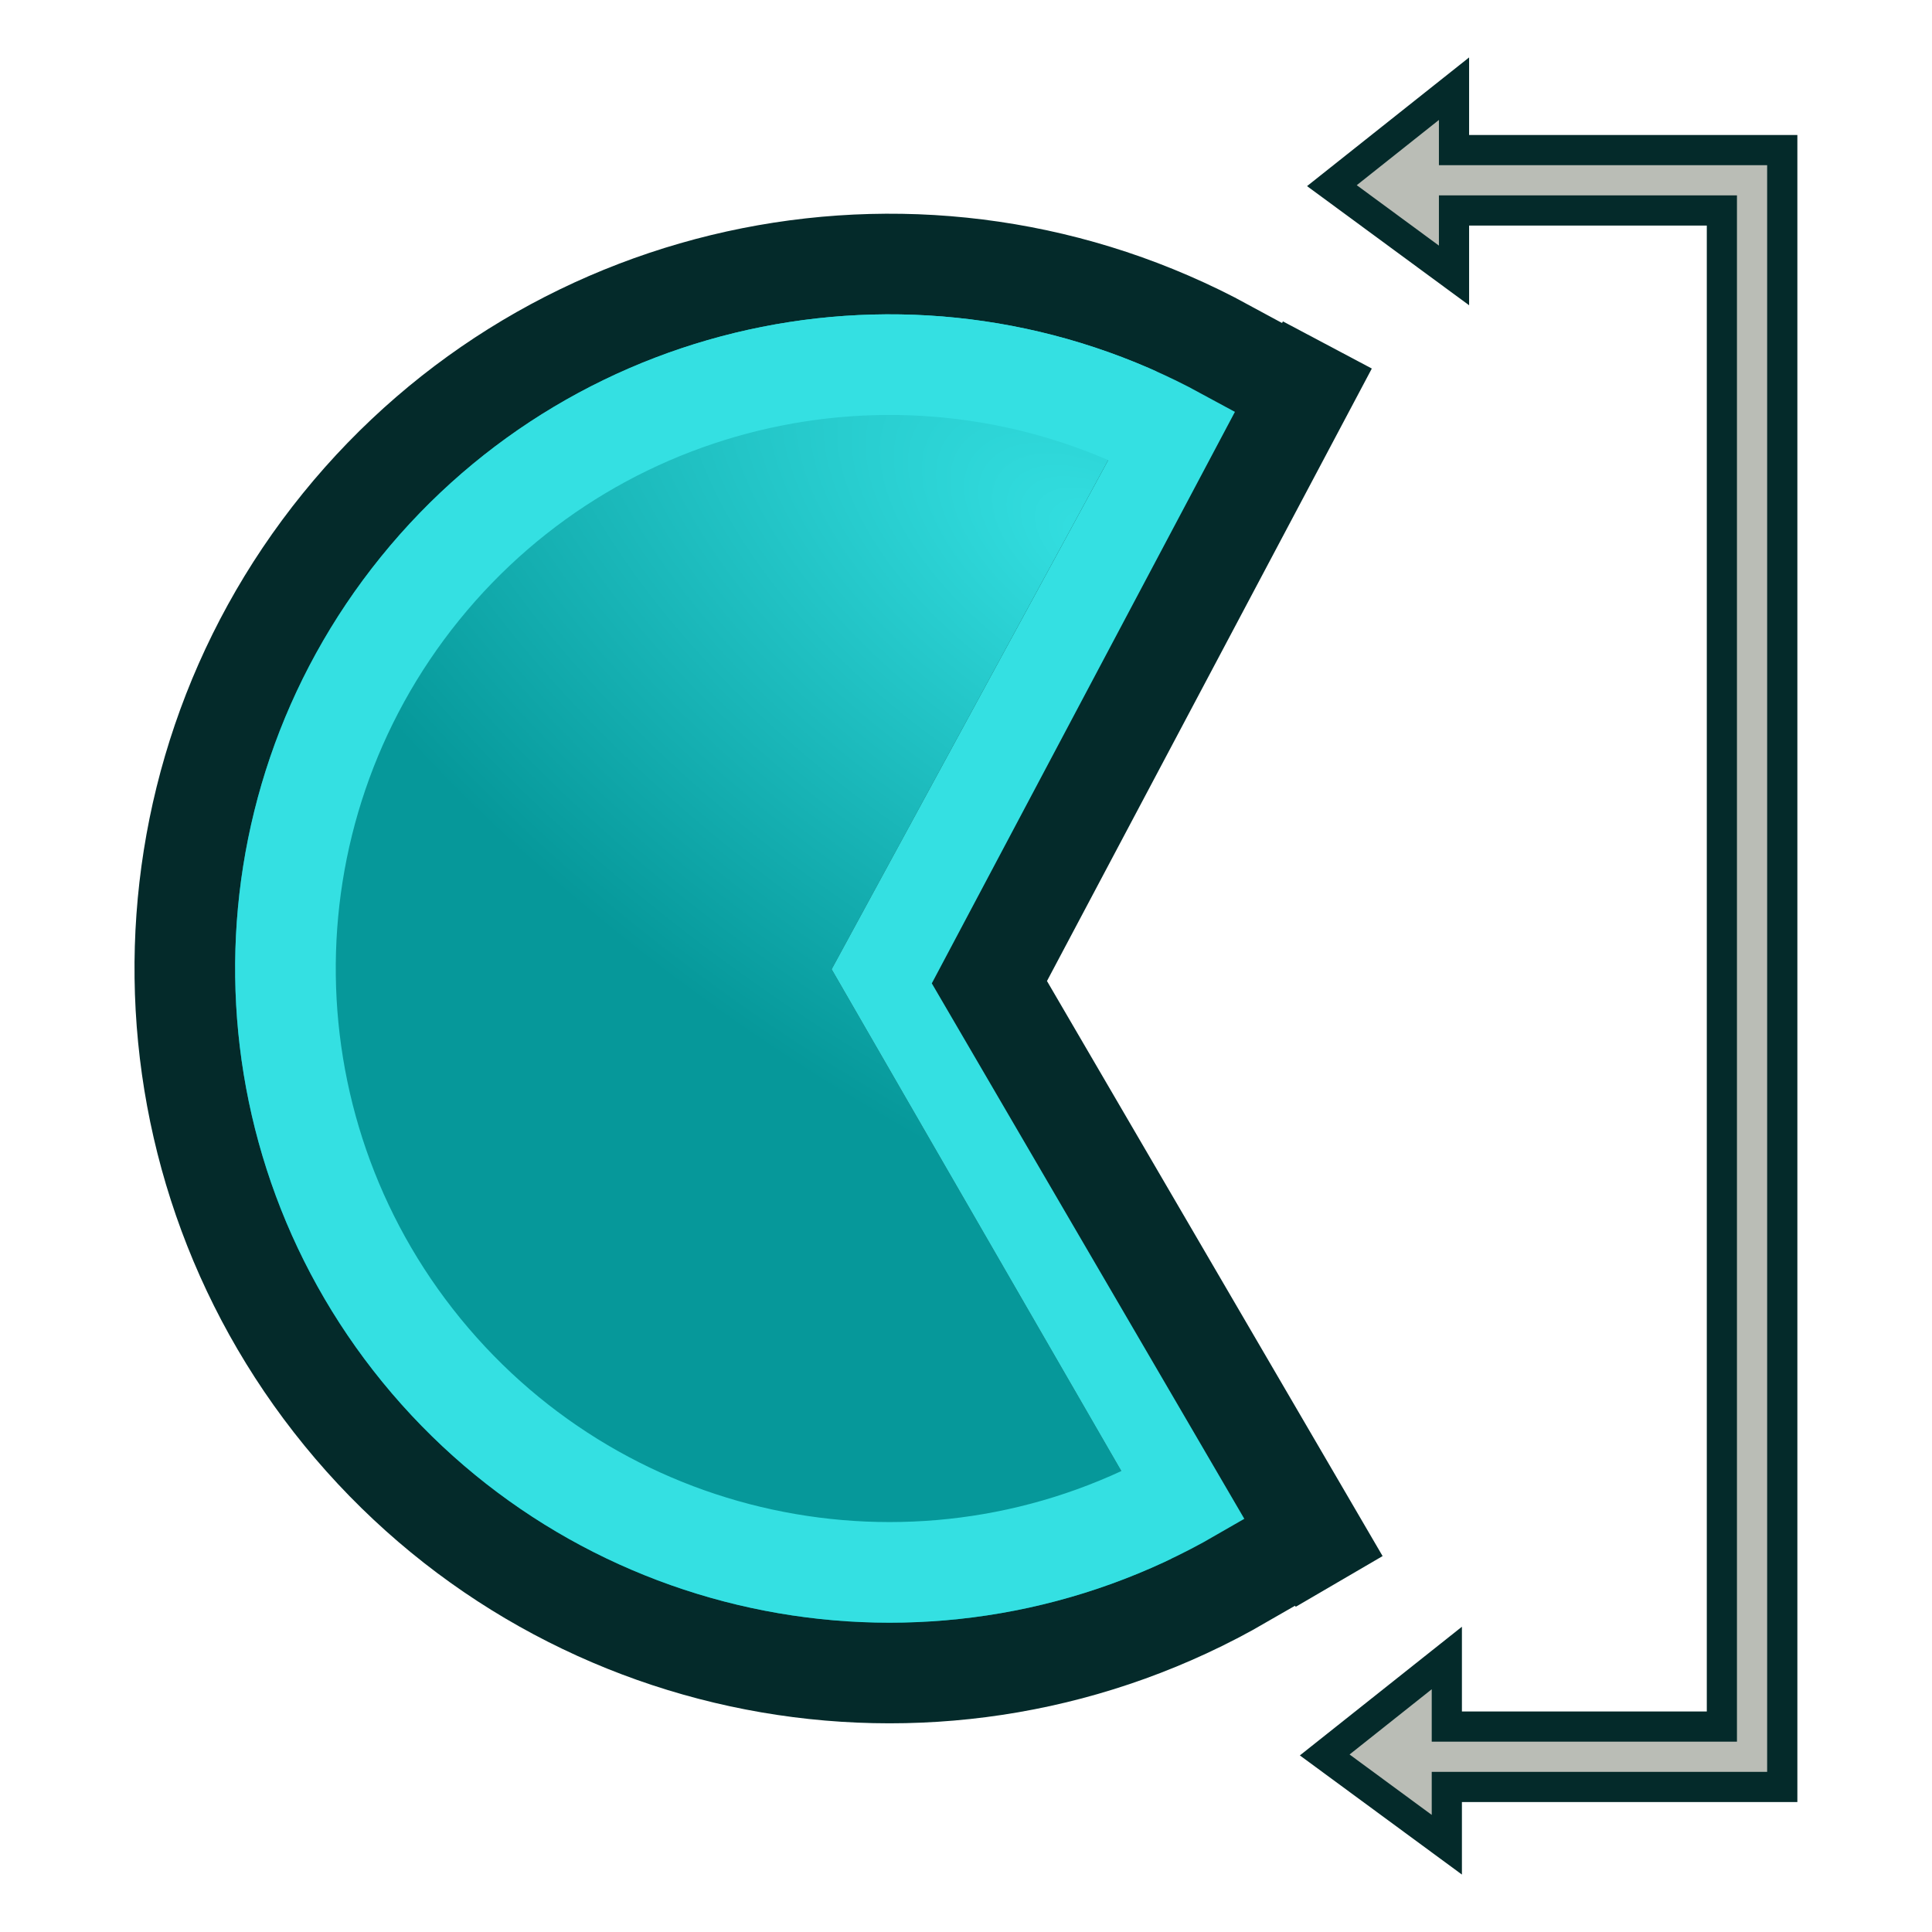
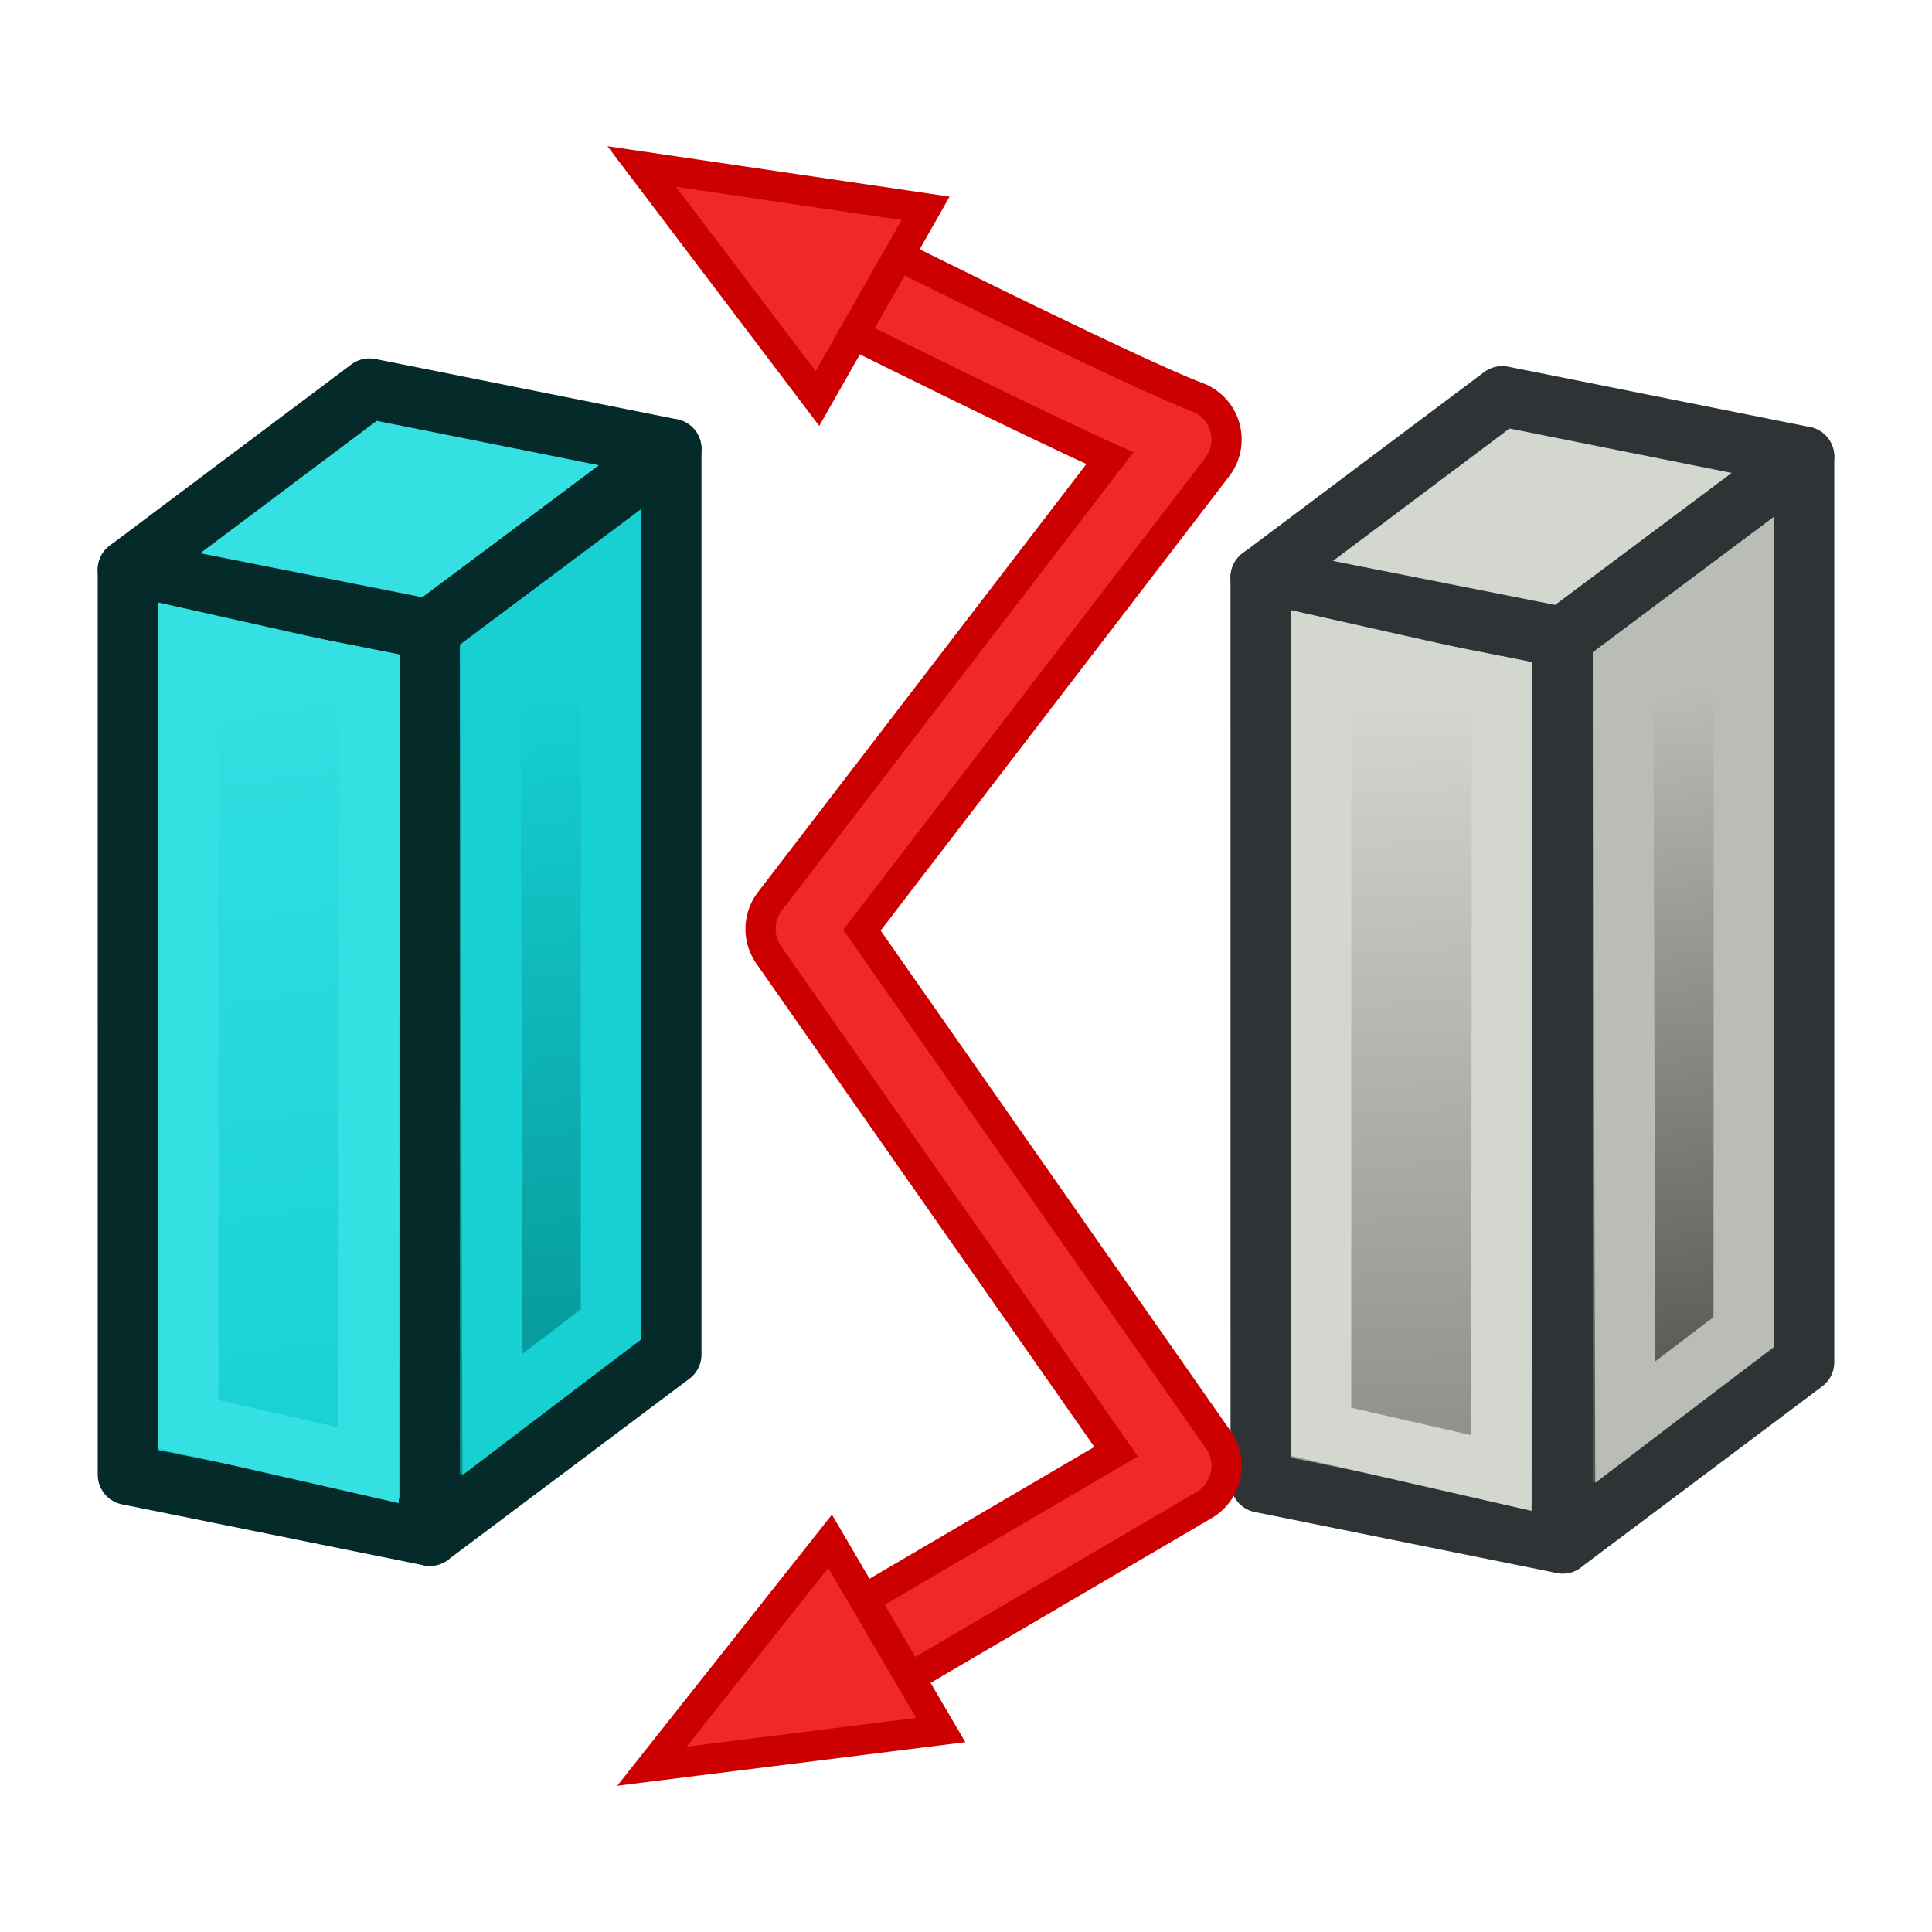
- <svg xmlns="http://www.w3.org/2000/svg" xmlns:xlink="http://www.w3.org/1999/xlink" id="svg249" height="64" width="64" version="1.1">
+ <svg xmlns="http://www.w3.org/2000/svg" xmlns:xlink="http://www.w3.org/1999/xlink" version="1.1" width="64" height="64" id="svg249">
  <defs id="defs3">
-     <marker style="overflow:visible;" id="Arrow2Mend" refX="0.0" refY="0.0" orient="auto">
-       <path transform="scale(0.6) rotate(180) translate(0,0)" d="M 8.719,4.034 L -2.207,0.016 L 8.719,-4.002 C 6.973,-1.63 6.983,1.616 8.719,4.034 z " style="fill-rule:evenodd;stroke-width:0.625;stroke-linejoin:round;stroke:#000000;stroke-opacity:1;fill:#000000;fill-opacity:1" id="path5645" />
+     <marker orient="auto" refY="0.0" refX="0.0" id="Arrow2Mend" style="overflow:visible;">
+       <path id="path5645" style="fill-rule:evenodd;stroke-width:0.625;stroke-linejoin:round;stroke:#000000;stroke-opacity:1;fill:#000000;fill-opacity:1" d="M 8.719,4.034 L -2.207,0.016 L 8.719,-4.002 C 6.973,-1.63 6.983,1.616 8.719,4.034 z " transform="scale(0.6) rotate(180) translate(0,0)" />
    </marker>
-     <marker style="overflow:visible;" id="marker7794" refX="0.0" refY="0.0" orient="auto">
-       <path transform="scale(0.4) rotate(180) translate(10,0)" style="fill-rule:evenodd;stroke:#000000;stroke-width:1pt;stroke-opacity:1;fill:#000000;fill-opacity:1" d="M 0.0,0.0 L 5.0,-5.0 L -12.5,0.0 L 5.0,5.0 L 0.0,0.0 z " id="path7792" />
+     <marker orient="auto" refY="0.0" refX="0.0" id="marker7794" style="overflow:visible;">
+       <path id="path7792" d="M 0.0,0.0 L 5.0,-5.0 L -12.5,0.0 L 5.0,5.0 L 0.0,0.0 z " style="fill-rule:evenodd;stroke:#000000;stroke-width:1pt;stroke-opacity:1;fill:#000000;fill-opacity:1" transform="scale(0.4) rotate(180) translate(10,0)" />
    </marker>
-     <marker style="overflow:visible;" id="marker7676" refX="0.0" refY="0.0" orient="auto">
-       <path transform="scale(0.4) rotate(180) translate(10,0)" style="fill-rule:evenodd;stroke:#000000;stroke-width:1pt;stroke-opacity:1;fill:#000000;fill-opacity:1" d="M 0.0,0.0 L 5.0,-5.0 L -12.5,0.0 L 5.0,5.0 L 0.0,0.0 z " id="path7674" />
+     <marker orient="auto" refY="0.0" refX="0.0" id="marker7676" style="overflow:visible;">
+       <path id="path7674" d="M 0.0,0.0 L 5.0,-5.0 L -12.5,0.0 L 5.0,5.0 L 0.0,0.0 z " style="fill-rule:evenodd;stroke:#000000;stroke-width:1pt;stroke-opacity:1;fill:#000000;fill-opacity:1" transform="scale(0.4) rotate(180) translate(10,0)" />
    </marker>
-     <marker style="overflow:visible;" id="marker7510" refX="0.0" refY="0.0" orient="auto">
-       <path transform="scale(0.4) rotate(180) translate(10,0)" style="fill-rule:evenodd;stroke:#000000;stroke-width:1pt;stroke-opacity:1;fill:#000000;fill-opacity:1" d="M 0.0,0.0 L 5.0,-5.0 L -12.5,0.0 L 5.0,5.0 L 0.0,0.0 z " id="path7508" />
+     <marker orient="auto" refY="0.0" refX="0.0" id="marker7510" style="overflow:visible;">
+       <path id="path7508" d="M 0.0,0.0 L 5.0,-5.0 L -12.5,0.0 L 5.0,5.0 L 0.0,0.0 z " style="fill-rule:evenodd;stroke:#000000;stroke-width:1pt;stroke-opacity:1;fill:#000000;fill-opacity:1" transform="scale(0.4) rotate(180) translate(10,0)" />
    </marker>
-     <marker style="overflow:visible;" id="marker7386" refX="0.0" refY="0.0" orient="auto">
-       <path transform="scale(0.4) rotate(180) translate(10,0)" style="fill-rule:evenodd;stroke:#000000;stroke-width:1pt;stroke-opacity:1;fill:#000000;fill-opacity:1" d="M 0.0,0.0 L 5.0,-5.0 L -12.5,0.0 L 5.0,5.0 L 0.0,0.0 z " id="path7384" />
+     <marker orient="auto" refY="0.0" refX="0.0" id="marker7386" style="overflow:visible;">
+       <path id="path7384" d="M 0.0,0.0 L 5.0,-5.0 L -12.5,0.0 L 5.0,5.0 L 0.0,0.0 z " style="fill-rule:evenodd;stroke:#000000;stroke-width:1pt;stroke-opacity:1;fill:#000000;fill-opacity:1" transform="scale(0.4) rotate(180) translate(10,0)" />
    </marker>
-     <marker style="overflow:visible;" id="Arrow1Mend" refX="0.0" refY="0.0" orient="auto">
-       <path transform="scale(0.4) rotate(180) translate(10,0)" style="fill-rule:evenodd;stroke:#000000;stroke-width:1pt;stroke-opacity:1;fill:#000000;fill-opacity:1" d="M 0.0,0.0 L 5.0,-5.0 L -12.5,0.0 L 5.0,5.0 L 0.0,0.0 z " id="path5627" />
+     <marker orient="auto" refY="0.0" refX="0.0" id="Arrow1Mend" style="overflow:visible;">
+       <path id="path5627" d="M 0.0,0.0 L 5.0,-5.0 L -12.5,0.0 L 5.0,5.0 L 0.0,0.0 z " style="fill-rule:evenodd;stroke:#000000;stroke-width:1pt;stroke-opacity:1;fill:#000000;fill-opacity:1" transform="scale(0.4) rotate(180) translate(10,0)" />
    </marker>
-     <marker style="overflow:visible" id="marker7236" refX="0.0" refY="0.0" orient="auto">
-       <path transform="scale(0.6) translate(0,0)" d="M 8.719,4.034 L -2.207,0.016 L 8.719,-4.002 C 6.973,-1.63 6.983,1.616 8.719,4.034 z " style="fill-rule:evenodd;stroke-width:0.625;stroke-linejoin:round;stroke:#000000;stroke-opacity:1;fill:#000000;fill-opacity:1" id="path7234" />
+     <marker orient="auto" refY="0.0" refX="0.0" id="marker7236" style="overflow:visible">
+       <path id="path7234" style="fill-rule:evenodd;stroke-width:0.625;stroke-linejoin:round;stroke:#000000;stroke-opacity:1;fill:#000000;fill-opacity:1" d="M 8.719,4.034 L -2.207,0.016 L 8.719,-4.002 C 6.973,-1.63 6.983,1.616 8.719,4.034 z " transform="scale(0.6) translate(0,0)" />
    </marker>
-     <marker style="overflow:visible" id="marker7190" refX="0.0" refY="0.0" orient="auto">
-       <path transform="scale(0.6) translate(0,0)" d="M 8.719,4.034 L -2.207,0.016 L 8.719,-4.002 C 6.973,-1.63 6.983,1.616 8.719,4.034 z " style="fill-rule:evenodd;stroke-width:0.625;stroke-linejoin:round;stroke:#000000;stroke-opacity:1;fill:#000000;fill-opacity:1" id="path7188" />
+     <marker orient="auto" refY="0.0" refX="0.0" id="marker7190" style="overflow:visible">
+       <path id="path7188" style="fill-rule:evenodd;stroke-width:0.625;stroke-linejoin:round;stroke:#000000;stroke-opacity:1;fill:#000000;fill-opacity:1" d="M 8.719,4.034 L -2.207,0.016 L 8.719,-4.002 C 6.973,-1.63 6.983,1.616 8.719,4.034 z " transform="scale(0.6) translate(0,0)" />
    </marker>
-     <marker style="overflow:visible" id="Arrow1Sstart" refX="0.0" refY="0.0" orient="auto">
-       <path transform="scale(0.2) translate(6,0)" style="fill-rule:evenodd;stroke:#000000;stroke-width:1pt;stroke-opacity:1;fill:#000000;fill-opacity:1" d="M 0.0,0.0 L 5.0,-5.0 L -12.5,0.0 L 5.0,5.0 L 0.0,0.0 z " id="path5630" />
+     <marker orient="auto" refY="0.0" refX="0.0" id="Arrow1Sstart" style="overflow:visible">
+       <path id="path5630" d="M 0.0,0.0 L 5.0,-5.0 L -12.5,0.0 L 5.0,5.0 L 0.0,0.0 z " style="fill-rule:evenodd;stroke:#000000;stroke-width:1pt;stroke-opacity:1;fill:#000000;fill-opacity:1" transform="scale(0.2) translate(6,0)" />
    </marker>
-     <marker style="overflow:visible" id="Arrow2Lstart" refX="0.0" refY="0.0" orient="auto">
-       <path transform="scale(1.1) translate(1,0)" d="M 8.719,4.034 L -2.207,0.016 L 8.719,-4.002 C 6.973,-1.63 6.983,1.616 8.719,4.034 z " style="fill-rule:evenodd;stroke-width:0.625;stroke-linejoin:round;stroke:#000000;stroke-opacity:1;fill:#000000;fill-opacity:1" id="path5636" />
+     <marker orient="auto" refY="0.0" refX="0.0" id="Arrow2Lstart" style="overflow:visible">
+       <path id="path5636" style="fill-rule:evenodd;stroke-width:0.625;stroke-linejoin:round;stroke:#000000;stroke-opacity:1;fill:#000000;fill-opacity:1" d="M 8.719,4.034 L -2.207,0.016 L 8.719,-4.002 C 6.973,-1.63 6.983,1.616 8.719,4.034 z " transform="scale(1.1) translate(1,0)" />
    </marker>
-     <marker style="overflow:visible" id="Arrow2Mstart" refX="0.0" refY="0.0" orient="auto">
-       <path transform="scale(0.6) translate(0,0)" d="M 8.719,4.034 L -2.207,0.016 L 8.719,-4.002 C 6.973,-1.63 6.983,1.616 8.719,4.034 z " style="fill-rule:evenodd;stroke-width:0.625;stroke-linejoin:round;stroke:#000000;stroke-opacity:1;fill:#000000;fill-opacity:1" id="path5642" />
+     <marker orient="auto" refY="0.0" refX="0.0" id="Arrow2Mstart" style="overflow:visible">
+       <path id="path5642" style="fill-rule:evenodd;stroke-width:0.625;stroke-linejoin:round;stroke:#000000;stroke-opacity:1;fill:#000000;fill-opacity:1" d="M 8.719,4.034 L -2.207,0.016 L 8.719,-4.002 C 6.973,-1.63 6.983,1.616 8.719,4.034 z " transform="scale(0.6) translate(0,0)" />
    </marker>
-     <marker style="overflow:visible" id="Arrow1Lstart" refX="0.0" refY="0.0" orient="auto">
-       <path transform="scale(0.8) translate(12.5,0)" style="fill-rule:evenodd;stroke:#000000;stroke-width:1pt;stroke-opacity:1;fill:#000000;fill-opacity:1" d="M 0.0,0.0 L 5.0,-5.0 L -12.5,0.0 L 5.0,5.0 L 0.0,0.0 z " id="path5618" />
+     <marker orient="auto" refY="0.0" refX="0.0" id="Arrow1Lstart" style="overflow:visible">
+       <path id="path5618" d="M 0.0,0.0 L 5.0,-5.0 L -12.5,0.0 L 5.0,5.0 L 0.0,0.0 z " style="fill-rule:evenodd;stroke:#000000;stroke-width:1pt;stroke-opacity:1;fill:#000000;fill-opacity:1" transform="scale(0.8) translate(12.5,0)" />
    </marker>
    <linearGradient id="linearGradient3999">
-       <stop id="stop4001" offset="0" style="stop-color:#34e0e2;stop-opacity:1" />
-       <stop id="stop4003" offset="1" style="stop-color:#06989a;stop-opacity:1" />
+       <stop style="stop-color:#34e0e2;stop-opacity:1" offset="0" id="stop4001" />
+       <stop style="stop-color:#06989a;stop-opacity:1" offset="1" id="stop4003" />
    </linearGradient>
-     <radialGradient gradientTransform="matrix(-2.774389,0,0,1.969706,112.7623,-872.8854)" gradientUnits="userSpaceOnUse" xlink:href="#linearGradient5060" id="radialGradient5031" fy="486.648" fx="605.714" r="117.143" cy="486.648" cx="605.714" />
+     <radialGradient cx="605.714" cy="486.648" r="117.143" fx="605.714" fy="486.648" id="radialGradient5031" xlink:href="#linearGradient5060" gradientUnits="userSpaceOnUse" gradientTransform="matrix(-2.774389,0,0,1.969706,112.7623,-872.8854)" />
    <linearGradient id="linearGradient5060">
-       <stop offset="0" style="stop-color:#000000;stop-opacity:1" id="stop5062" />
-       <stop offset="1" style="stop-color:#000000;stop-opacity:0" id="stop5064" />
+       <stop id="stop5062" style="stop-color:#000000;stop-opacity:1" offset="0" />
+       <stop id="stop5064" style="stop-color:#000000;stop-opacity:0" offset="1" />
    </linearGradient>
-     <radialGradient gradientTransform="matrix(2.774389,0,0,1.969706,-1891.633,-872.8854)" gradientUnits="userSpaceOnUse" xlink:href="#linearGradient5060" id="radialGradient5029" fy="486.648" fx="605.714" r="117.143" cy="486.648" cx="605.714" />
+     <radialGradient cx="605.714" cy="486.648" r="117.143" fx="605.714" fy="486.648" id="radialGradient5029" xlink:href="#linearGradient5060" gradientUnits="userSpaceOnUse" gradientTransform="matrix(2.774389,0,0,1.969706,-1891.633,-872.8854)" />
    <linearGradient id="linearGradient5048">
-       <stop offset="0" style="stop-color:#000000;stop-opacity:0" id="stop5050" />
-       <stop offset="0.5" style="stop-color:#000000;stop-opacity:1" id="stop5056" />
-       <stop offset="1" style="stop-color:#000000;stop-opacity:0" id="stop5052" />
+       <stop id="stop5050" style="stop-color:#000000;stop-opacity:0" offset="0" />
+       <stop id="stop5056" style="stop-color:#000000;stop-opacity:1" offset="0.5" />
+       <stop id="stop5052" style="stop-color:#000000;stop-opacity:0" offset="1" />
    </linearGradient>
-     <linearGradient gradientTransform="matrix(2.774389,0,0,1.969706,-1892.179,-872.8854)" gradientUnits="userSpaceOnUse" xlink:href="#linearGradient5048" id="linearGradient5027" y2="609.505" x2="302.857" y1="366.648" x1="302.857" />
+     <linearGradient x1="302.857" y1="366.648" x2="302.857" y2="609.505" id="linearGradient5027" xlink:href="#linearGradient5048" gradientUnits="userSpaceOnUse" gradientTransform="matrix(2.774389,0,0,1.969706,-1892.179,-872.8854)" />
    <linearGradient id="linearGradient4542">
-       <stop offset="0" style="stop-color:#000000;stop-opacity:1" id="stop4544" />
-       <stop offset="1" style="stop-color:#000000;stop-opacity:0" id="stop4546" />
+       <stop id="stop4544" style="stop-color:#000000;stop-opacity:1" offset="0" />
+       <stop id="stop4546" style="stop-color:#000000;stop-opacity:0" offset="1" />
    </linearGradient>
-     <radialGradient gradientTransform="matrix(1,0,0,0.284916,0,30.08928)" gradientUnits="userSpaceOnUse" xlink:href="#linearGradient4542" id="radialGradient4548" fy="42.078" fx="24.307" r="15.822" cy="42.078" cx="24.307" />
+     <radialGradient cx="24.307" cy="42.078" r="15.822" fx="24.307" fy="42.078" id="radialGradient4548" xlink:href="#linearGradient4542" gradientUnits="userSpaceOnUse" gradientTransform="matrix(1,0,0,0.284916,0,30.08928)" />
    <linearGradient id="linearGradient15662">
-       <stop offset="0" style="stop-color:#ffffff;stop-opacity:1" id="stop15664" />
-       <stop offset="1" style="stop-color:#f8f8f8;stop-opacity:1" id="stop15666" />
+       <stop id="stop15664" style="stop-color:#ffffff;stop-opacity:1" offset="0" />
+       <stop id="stop15666" style="stop-color:#f8f8f8;stop-opacity:1" offset="1" />
    </linearGradient>
-     <radialGradient gradientUnits="userSpaceOnUse" id="aigrd3" fy="64.568" fx="20.892" r="5.257" cy="64.568" cx="20.892">
-       <stop offset="0" style="stop-color:#f0f0f0;stop-opacity:1" id="stop15573" />
-       <stop offset="1" style="stop-color:#9a9a9a;stop-opacity:1" id="stop15575" />
+     <radialGradient cx="20.892" cy="64.568" r="5.257" fx="20.892" fy="64.568" id="aigrd3" gradientUnits="userSpaceOnUse">
+       <stop id="stop15573" style="stop-color:#f0f0f0;stop-opacity:1" offset="0" />
+       <stop id="stop15575" style="stop-color:#9a9a9a;stop-opacity:1" offset="1" />
    </radialGradient>
-     <radialGradient gradientUnits="userSpaceOnUse" id="aigrd2" fy="114.568" fx="20.892" r="5.256" cy="114.568" cx="20.892">
-       <stop offset="0" style="stop-color:#f0f0f0;stop-opacity:1" id="stop15566" />
-       <stop offset="1" style="stop-color:#9a9a9a;stop-opacity:1" id="stop15568" />
+     <radialGradient cx="20.892" cy="114.568" r="5.256" fx="20.892" fy="114.568" id="aigrd2" gradientUnits="userSpaceOnUse">
+       <stop id="stop15566" style="stop-color:#f0f0f0;stop-opacity:1" offset="0" />
+       <stop id="stop15568" style="stop-color:#9a9a9a;stop-opacity:1" offset="1" />
    </radialGradient>
    <linearGradient id="linearGradient269">
-       <stop offset="0" style="stop-color:#a3a3a3;stop-opacity:1" id="stop270" />
-       <stop offset="1" style="stop-color:#4c4c4c;stop-opacity:1" id="stop271" />
+       <stop id="stop270" style="stop-color:#a3a3a3;stop-opacity:1" offset="0" />
+       <stop id="stop271" style="stop-color:#4c4c4c;stop-opacity:1" offset="1" />
    </linearGradient>
    <linearGradient id="linearGradient259">
-       <stop offset="0" style="stop-color:#fafafa;stop-opacity:1" id="stop260" />
-       <stop offset="1" style="stop-color:#bbbbbb;stop-opacity:1" id="stop261" />
+       <stop id="stop260" style="stop-color:#fafafa;stop-opacity:1" offset="0" />
+       <stop id="stop261" style="stop-color:#bbbbbb;stop-opacity:1" offset="1" />
    </linearGradient>
    <linearGradient id="linearGradient12512">
-       <stop offset="0" style="stop-color:#ffffff;stop-opacity:1" id="stop12513" />
-       <stop offset="0.5" style="stop-color:#fff520;stop-opacity:0.891" id="stop12517" />
-       <stop offset="1" style="stop-color:#fff300;stop-opacity:0" id="stop12514" />
+       <stop id="stop12513" style="stop-color:#ffffff;stop-opacity:1" offset="0" />
+       <stop id="stop12517" style="stop-color:#fff520;stop-opacity:0.891" offset="0.5" />
+       <stop id="stop12514" style="stop-color:#fff300;stop-opacity:0" offset="1" />
    </linearGradient>
-     <radialGradient gradientTransform="matrix(0.968273,0,0,1.032767,3.428194,-47.49227)" gradientUnits="userSpaceOnUse" xlink:href="#linearGradient269" id="radialGradient15656" fy="3.756" fx="8.824" r="37.752" cy="3.756" cx="8.824" />
-     <radialGradient gradientTransform="matrix(0.960493,0,0,1.041132,0.07464063,-48.13872)" gradientUnits="userSpaceOnUse" xlink:href="#linearGradient259" id="radialGradient15658" fy="35.737" fx="33.967" r="86.708" cy="35.737" cx="33.967" />
-     <radialGradient gradientTransform="matrix(0.968273,0,0,1.032767,3.428194,-47.49227)" gradientUnits="userSpaceOnUse" xlink:href="#linearGradient15662" id="radialGradient15668" fy="7.268" fx="8.144" r="38.159" cy="7.268" cx="8.144" />
-     <radialGradient gradientTransform="matrix(0.229703,0,0,0.229703,4.613529,3.979808)" gradientUnits="userSpaceOnUse" xlink:href="#aigrd2" id="radialGradient2283" fy="114.568" fx="20.892" r="5.256" cy="114.568" cx="20.892" />
-     <radialGradient gradientTransform="matrix(0.229703,0,0,0.229703,4.613529,3.979808)" gradientUnits="userSpaceOnUse" xlink:href="#aigrd3" id="radialGradient2285" fy="64.568" fx="20.892" r="5.257" cy="64.568" cx="20.892" />
-     <linearGradient gradientUnits="userSpaceOnUse" xlink:href="#linearGradient3377-76" id="linearGradient4343" y2="41.793" x2="44.525" y1="14.453" x1="18.972" />
+     <radialGradient cx="8.824" cy="3.756" r="37.752" fx="8.824" fy="3.756" id="radialGradient15656" xlink:href="#linearGradient269" gradientUnits="userSpaceOnUse" gradientTransform="matrix(0.968273,0,0,1.032767,3.428194,-47.49227)" />
+     <radialGradient cx="33.967" cy="35.737" r="86.708" fx="33.967" fy="35.737" id="radialGradient15658" xlink:href="#linearGradient259" gradientUnits="userSpaceOnUse" gradientTransform="matrix(0.960493,0,0,1.041132,0.07464063,-48.13872)" />
+     <radialGradient cx="8.144" cy="7.268" r="38.159" fx="8.144" fy="7.268" id="radialGradient15668" xlink:href="#linearGradient15662" gradientUnits="userSpaceOnUse" gradientTransform="matrix(0.968273,0,0,1.032767,3.428194,-47.49227)" />
+     <radialGradient cx="20.892" cy="114.568" r="5.256" fx="20.892" fy="114.568" id="radialGradient2283" xlink:href="#aigrd2" gradientUnits="userSpaceOnUse" gradientTransform="matrix(0.229703,0,0,0.229703,4.613529,3.979808)" />
+     <radialGradient cx="20.892" cy="64.568" r="5.257" fx="20.892" fy="64.568" id="radialGradient2285" xlink:href="#aigrd3" gradientUnits="userSpaceOnUse" gradientTransform="matrix(0.229703,0,0,0.229703,4.613529,3.979808)" />
+     <linearGradient x1="18.972" y1="14.453" x2="44.525" y2="41.793" id="linearGradient4343" xlink:href="#linearGradient3377-76" gradientUnits="userSpaceOnUse" />
    <linearGradient id="linearGradient3377-76">
-       <stop offset="0" style="stop-color:#faff2b;stop-opacity:1" id="stop3379-5" />
-       <stop offset="0.5" style="stop-color:#fcb915;stop-opacity:1" id="stop4345" />
-       <stop offset="1" style="stop-color:#c68708;stop-opacity:1" id="stop3381-7" />
+       <stop id="stop3379-5" style="stop-color:#faff2b;stop-opacity:1" offset="0" />
+       <stop id="stop4345" style="stop-color:#fcb915;stop-opacity:1" offset="0.5" />
+       <stop id="stop3381-7" style="stop-color:#c68708;stop-opacity:1" offset="1" />
    </linearGradient>
-     <linearGradient gradientUnits="userSpaceOnUse" xlink:href="#linearGradient3377-76" id="linearGradient4349" y2="108.75" x2="175.683" y1="79.16" x1="145.647" />
+     <linearGradient x1="145.647" y1="79.16" x2="175.683" y2="108.75" id="linearGradient4349" xlink:href="#linearGradient3377-76" gradientUnits="userSpaceOnUse" />
    <linearGradient id="linearGradient4482">
-       <stop offset="0" style="stop-color:#faff2b;stop-opacity:1" id="stop4484" />
-       <stop offset="0.5" style="stop-color:#fcb915;stop-opacity:1" id="stop4486" />
-       <stop offset="1" style="stop-color:#c68708;stop-opacity:1" id="stop4488" />
+       <stop id="stop4484" style="stop-color:#faff2b;stop-opacity:1" offset="0" />
+       <stop id="stop4486" style="stop-color:#fcb915;stop-opacity:1" offset="0.5" />
+       <stop id="stop4488" style="stop-color:#c68708;stop-opacity:1" offset="1" />
    </linearGradient>
-     <radialGradient gradientTransform="matrix(0.97435,0.2250379,-0.4623105,2.001673,48.48755,-127.9988)" gradientUnits="userSpaceOnUse" xlink:href="#linearGradient3377" id="radialGradient4351" fy="97.37" fx="135.383" r="19.467" cy="97.37" cx="135.383" />
+     <radialGradient cx="135.383" cy="97.37" r="19.467" fx="135.383" fy="97.37" id="radialGradient4351" xlink:href="#linearGradient3377" gradientUnits="userSpaceOnUse" gradientTransform="matrix(0.97435,0.2250379,-0.4623105,2.001673,48.48755,-127.9988)" />
    <linearGradient id="linearGradient3377">
-       <stop offset="0" style="stop-color:#faff2b;stop-opacity:1" id="stop3379" />
-       <stop offset="1" style="stop-color:#ffaa00;stop-opacity:1" id="stop3381" />
+       <stop id="stop3379" style="stop-color:#faff2b;stop-opacity:1" offset="0" />
+       <stop id="stop3381" style="stop-color:#ffaa00;stop-opacity:1" offset="1" />
    </linearGradient>
-     <radialGradient gradientUnits="userSpaceOnUse" xlink:href="#linearGradient3377" id="radialGradient4353" fy="28.87" fx="45.883" r="19.467" cy="28.87" cx="45.883" />
+     <radialGradient cx="45.883" cy="28.87" r="19.467" fx="45.883" fy="28.87" id="radialGradient4353" xlink:href="#linearGradient3377" gradientUnits="userSpaceOnUse" />
    <linearGradient id="linearGradient4495">
-       <stop offset="0" style="stop-color:#faff2b;stop-opacity:1" id="stop4497" />
-       <stop offset="1" style="stop-color:#ffaa00;stop-opacity:1" id="stop4499" />
+       <stop id="stop4497" style="stop-color:#faff2b;stop-opacity:1" offset="0" />
+       <stop id="stop4499" style="stop-color:#ffaa00;stop-opacity:1" offset="1" />
    </linearGradient>
-     <radialGradient r="5.256" fy="114.568" fx="20.892" cy="114.568" cx="20.892" gradientTransform="matrix(0.229703,0,0,0.229703,4.613529,3.979808)" gradientUnits="userSpaceOnUse" id="radialGradient2283-4" xlink:href="#aigrd2-2" />
-     <radialGradient id="aigrd2-2" cx="20.892" cy="114.568" r="5.256" fx="20.892" fy="114.568" gradientUnits="userSpaceOnUse">
-       <stop offset="0" style="stop-color:#F0F0F0" id="stop15566-3" />
-       <stop offset="1" style="stop-color:#9a9a9a;stop-opacity:1;" id="stop15568-2" />
+     <radialGradient xlink:href="#aigrd2-2" id="radialGradient2283-4" gradientUnits="userSpaceOnUse" gradientTransform="matrix(0.229703,0,0,0.229703,4.613529,3.979808)" cx="20.892" cy="114.568" fx="20.892" fy="114.568" r="5.256" />
+     <radialGradient gradientUnits="userSpaceOnUse" fy="114.568" fx="20.892" r="5.256" cy="114.568" cx="20.892" id="aigrd2-2">
+       <stop id="stop15566-3" style="stop-color:#F0F0F0" offset="0" />
+       <stop id="stop15568-2" style="stop-color:#9a9a9a;stop-opacity:1;" offset="1" />
    </radialGradient>
-     <radialGradient r="5.257" fy="64.568" fx="20.892" cy="64.568" cx="20.892" gradientTransform="matrix(0.229703,0,0,0.229703,4.613529,3.979808)" gradientUnits="userSpaceOnUse" id="radialGradient2285-2" xlink:href="#aigrd3-1" />
-     <radialGradient id="aigrd3-1" cx="20.892" cy="64.568" r="5.257" fx="20.892" fy="64.568" gradientUnits="userSpaceOnUse">
-       <stop offset="0" style="stop-color:#F0F0F0" id="stop15573-6" />
-       <stop offset="1" style="stop-color:#9a9a9a;stop-opacity:1;" id="stop15575-8" />
+     <radialGradient xlink:href="#aigrd3-1" id="radialGradient2285-2" gradientUnits="userSpaceOnUse" gradientTransform="matrix(0.229703,0,0,0.229703,4.613529,3.979808)" cx="20.892" cy="64.568" fx="20.892" fy="64.568" r="5.257" />
+     <radialGradient gradientUnits="userSpaceOnUse" fy="64.568" fx="20.892" r="5.257" cy="64.568" cx="20.892" id="aigrd3-1">
+       <stop id="stop15573-6" style="stop-color:#F0F0F0" offset="0" />
+       <stop id="stop15575-8" style="stop-color:#9a9a9a;stop-opacity:1;" offset="1" />
    </radialGradient>
-     <radialGradient xlink:href="#linearGradient15662-7" id="radialGradient15668-2" gradientUnits="userSpaceOnUse" gradientTransform="matrix(1.299285,0,0,1.431507,3.214053,-64.43791)" cx="8.144" cy="7.268" fx="8.144" fy="7.268" r="38.159" />
+     <radialGradient r="38.159" fy="7.268" fx="8.144" cy="7.268" cx="8.144" gradientTransform="matrix(1.299285,0,0,1.431507,3.214053,-64.43791)" gradientUnits="userSpaceOnUse" id="radialGradient15668-2" xlink:href="#linearGradient15662-7" />
    <linearGradient id="linearGradient15662-7">
-       <stop id="stop15664-6" offset="0" style="stop-color:#ffffff;stop-opacity:1;" />
-       <stop id="stop15666-1" offset="1" style="stop-color:#f8f8f8;stop-opacity:1;" />
+       <stop style="stop-color:#ffffff;stop-opacity:1;" offset="0" id="stop15664-6" />
+       <stop style="stop-color:#f8f8f8;stop-opacity:1;" offset="1" id="stop15666-1" />
    </linearGradient>
-     <radialGradient xlink:href="#linearGradient259-5" id="radialGradient15658-4" gradientUnits="userSpaceOnUse" gradientTransform="matrix(1.321421,0,0,1.475243,-2.083902,-66.14688)" cx="33.967" cy="35.737" fx="33.967" fy="35.737" r="86.708" />
+     <radialGradient r="86.708" fy="35.737" fx="33.967" cy="35.737" cx="33.967" gradientTransform="matrix(1.321421,0,0,1.475243,-2.083902,-66.14688)" gradientUnits="userSpaceOnUse" id="radialGradient15658-4" xlink:href="#linearGradient259-5" />
    <linearGradient id="linearGradient259-5">
-       <stop id="stop260-5" offset="0" style="stop-color:#fafafa;stop-opacity:1;" />
-       <stop id="stop261-1" offset="1" style="stop-color:#bbbbbb;stop-opacity:1;" />
+       <stop style="stop-color:#fafafa;stop-opacity:1;" offset="0" id="stop260-5" />
+       <stop style="stop-color:#bbbbbb;stop-opacity:1;" offset="1" id="stop261-1" />
    </linearGradient>
-     <radialGradient xlink:href="#linearGradient269-1" id="radialGradient15656-7" gradientUnits="userSpaceOnUse" gradientTransform="matrix(1.332124,0,0,1.46339,2.529827,-65.23089)" cx="3.343" cy="37.389" fx="3.343" fy="37.389" r="37.752" />
+     <radialGradient r="37.752" fy="37.389" fx="3.343" cy="37.389" cx="3.343" gradientTransform="matrix(1.332124,0,0,1.46339,2.529827,-65.23089)" gradientUnits="userSpaceOnUse" id="radialGradient15656-7" xlink:href="#linearGradient269-1" />
    <linearGradient id="linearGradient269-1">
-       <stop id="stop270-1" offset="0" style="stop-color:#a3a3a3;stop-opacity:1;" />
-       <stop id="stop271-5" offset="1" style="stop-color:#4c4c4c;stop-opacity:1;" />
+       <stop style="stop-color:#a3a3a3;stop-opacity:1;" offset="0" id="stop270-1" />
+       <stop style="stop-color:#4c4c4c;stop-opacity:1;" offset="1" id="stop271-5" />
    </linearGradient>
-     <linearGradient y2="609.505" x2="302.857" y1="366.648" x1="302.857" gradientTransform="matrix(2.774389,0,0,1.969706,-1892.179,-872.8854)" gradientUnits="userSpaceOnUse" id="linearGradient5027-1" xlink:href="#linearGradient5048-7" />
+     <linearGradient xlink:href="#linearGradient5048-7" id="linearGradient5027-1" gradientUnits="userSpaceOnUse" gradientTransform="matrix(2.774389,0,0,1.969706,-1892.179,-872.8854)" x1="302.857" y1="366.648" x2="302.857" y2="609.505" />
    <linearGradient id="linearGradient5048-7">
-       <stop id="stop5050-4" offset="0" style="stop-color:black;stop-opacity:0;" />
-       <stop style="stop-color:black;stop-opacity:1;" offset="0.5" id="stop5056-0" />
-       <stop id="stop5052-9" offset="1" style="stop-color:black;stop-opacity:0;" />
+       <stop style="stop-color:black;stop-opacity:0;" offset="0" id="stop5050-4" />
+       <stop id="stop5056-0" offset="0.5" style="stop-color:black;stop-opacity:1;" />
+       <stop style="stop-color:black;stop-opacity:0;" offset="1" id="stop5052-9" />
    </linearGradient>
-     <radialGradient r="117.143" fy="486.648" fx="605.714" cy="486.648" cx="605.714" gradientTransform="matrix(2.774389,0,0,1.969706,-1891.633,-872.8854)" gradientUnits="userSpaceOnUse" id="radialGradient5029-4" xlink:href="#linearGradient5060-8" />
+     <radialGradient xlink:href="#linearGradient5060-8" id="radialGradient5029-4" gradientUnits="userSpaceOnUse" gradientTransform="matrix(2.774389,0,0,1.969706,-1891.633,-872.8854)" cx="605.714" cy="486.648" fx="605.714" fy="486.648" r="117.143" />
    <linearGradient id="linearGradient5060-8">
-       <stop id="stop5062-8" offset="0" style="stop-color:black;stop-opacity:1;" />
-       <stop id="stop5064-2" offset="1" style="stop-color:black;stop-opacity:0;" />
+       <stop style="stop-color:black;stop-opacity:1;" offset="0" id="stop5062-8" />
+       <stop style="stop-color:black;stop-opacity:0;" offset="1" id="stop5064-2" />
    </linearGradient>
-     <radialGradient xlink:href="#linearGradient5060-8" id="radialGradient3663" gradientUnits="userSpaceOnUse" gradientTransform="matrix(-2.774389,0,0,1.969706,112.7623,-872.8854)" cx="605.714" cy="486.648" fx="605.714" fy="486.648" r="117.143" />
-     <radialGradient xlink:href="#linearGradient5060-8" id="radialGradient4227" gradientUnits="userSpaceOnUse" gradientTransform="matrix(-2.774389,0,0,1.969706,112.7623,-872.8854)" cx="605.714" cy="486.648" fx="605.714" fy="486.648" r="117.143" />
-     <radialGradient gradientTransform="matrix(0.3571427,0.7142857,-1.353755,0.6768774,100.5016,-81.87803)" gradientUnits="userSpaceOnUse" r="11.846" fy="17.567" fx="118.582" cy="17.567" cx="118.582" id="radialGradient4005" xlink:href="#linearGradient3999" />
+     <radialGradient r="117.143" fy="486.648" fx="605.714" cy="486.648" cx="605.714" gradientTransform="matrix(-2.774389,0,0,1.969706,112.7623,-872.8854)" gradientUnits="userSpaceOnUse" id="radialGradient3663" xlink:href="#linearGradient5060-8" />
+     <radialGradient r="117.143" fy="486.648" fx="605.714" cy="486.648" cx="605.714" gradientTransform="matrix(-2.774389,0,0,1.969706,112.7623,-872.8854)" gradientUnits="userSpaceOnUse" id="radialGradient4227" xlink:href="#linearGradient5060-8" />
+     <radialGradient xlink:href="#linearGradient3999" id="radialGradient4005" cx="123.11" cy="7.083" fx="123.11" fy="7.083" r="11.846" gradientUnits="userSpaceOnUse" gradientTransform="matrix(0.3571427,0.7142857,-1.353755,0.6768774,100.5016,-81.87803)" />
+     <linearGradient id="linearGradient3995">
+       <stop id="stop3997" offset="0" style="stop-color:#16d0d2;stop-opacity:1" />
+       <stop id="stop3999" offset="1" style="stop-color:#34e0e2;stop-opacity:1" />
+     </linearGradient>
+     <linearGradient id="linearGradient4029">
+       <stop style="stop-color:#06989a;stop-opacity:1" offset="0" id="stop4031" />
+       <stop style="stop-color:#16d0d2;stop-opacity:1" offset="1" id="stop4033" />
+     </linearGradient>
+     <linearGradient y2="13.547" x2="110.788" y1="40.751" x1="114.384" gradientTransform="matrix(0.8125,0,0,0.8461538,0.2492882,10.11532)" gradientUnits="userSpaceOnUse" id="linearGradient3389-1" xlink:href="#linearGradient4029-5" />
+     <linearGradient id="linearGradient4029-5">
+       <stop style="stop-color:#555753;stop-opacity:1" offset="0" id="stop4031-2" />
+       <stop style="stop-color:#babdb6;stop-opacity:1" offset="1" id="stop4033-7" />
+     </linearGradient>
+     <linearGradient xlink:href="#linearGradient4289" id="linearGradient3484" gradientUnits="userSpaceOnUse" gradientTransform="matrix(0.8125,0,0,0.8461538,0.2492882,10.11532)" x1="102.225" y1="45.629" x2="100.942" y2="13.547" />
+     <linearGradient id="linearGradient4289">
+       <stop style="stop-color:#888a85;stop-opacity:1" offset="0" id="stop4291" />
+       <stop style="stop-color:#d3d7cf;stop-opacity:1" offset="1" id="stop4293" />
+     </linearGradient>
+     <linearGradient y2="13.57" x2="111.922" y1="40.751" x1="114.384" gradientTransform="matrix(0.8125,0,0,0.8461538,-27.74361,10.0962)" gradientUnits="userSpaceOnUse" id="linearGradient3389" xlink:href="#linearGradient4029" />
+     <linearGradient y2="12.365" x2="97.25" y1="45.629" x1="102.225" gradientTransform="matrix(0.8125,0,0,0.8461538,-27.74361,10.0962)" gradientUnits="userSpaceOnUse" id="linearGradient3387" xlink:href="#linearGradient3995" />
  </defs>
-   <g transform="translate(0,16)" style="display:inline" id="layer4" />
-   <g id="g5194">
-     <g transform="translate(1)" id="g9787">
-       <g id="g5200" transform="matrix(0.8334434,1.443566,-1.443566,0.8334434,27.48982,-46.27206)">
-         <g id="g5186">
-           <path transform="matrix(1.272727,0,0,1.272727,-115.5455,-3.727273)" d="m 134,21 a 11,11 0 0 1 -8.996,10.816 11,11 0 0 1 -12.274,-6.875 11,11 0 0 1 4.525,-13.321 L 123,21 Z" id="path3211" style="fill:url(#radialGradient4005);fill-opacity:1;stroke:#042a2a;stroke-width:1.571;stroke-linecap:round;stroke-linejoin:miter;stroke-miterlimit:4;stroke-dasharray:none;stroke-dashoffset:4.08;stroke-opacity:1" />
-           <path transform="matrix(1.090909,0,0,1.090909,-93.18181,0.090909)" d="M 134,21 A 11,11 0 0 1 125.004,31.816 11,11 0 0 1 112.73,24.941 11,11 0 0 1 117.254,11.62 L 123,21 Z" id="path3211-1" style="fill:none;stroke:#34e0e2;stroke-width:1.833;stroke-linecap:round;stroke-linejoin:miter;stroke-miterlimit:4;stroke-dasharray:none;stroke-dashoffset:4.08;stroke-opacity:1" />
-         </g>
-         <path style="fill:none;stroke:#042a2a;stroke-width:2;stroke-linecap:square;stroke-linejoin:miter;stroke-miterlimit:4;stroke-dasharray:none;stroke-opacity:1" d="M 35.152,10.112 42.23,21.413 55.019,21.353" id="path5188" />
+   <g id="g2062">
+     <g id="g2033">
+       <g transform="translate(-45.95566,1.294535)" id="g3615">
+         <path style="display:inline;fill:url(#linearGradient3387);fill-opacity:1;stroke:#042a2a;stroke-width:2;stroke-linecap:round;stroke-linejoin:round;stroke-opacity:1" d="m 50.194,47.558 -6.03e-4,-29.98 10.001,1.98 -6.03e-4,30.02 z" id="path3185" />
+         <path style="display:inline;fill:#34e0e2;stroke:#042a2a;stroke-width:2;stroke-linecap:butt;stroke-linejoin:round;stroke-opacity:1" d="m 50.193,17.578 8,-6 10,2 -7.999,5.98 z" id="path3973" />
+         <path style="display:inline;fill:url(#linearGradient3389);fill-opacity:1;stroke:#042a2a;stroke-width:2;stroke-linecap:butt;stroke-linejoin:round;stroke-opacity:1" d="m 60.194,19.558 -6.03e-4,30.02 8,-6 V 13.578 Z" id="path3975" />
+         <path style="display:inline;fill:none;stroke:#34e0e2;stroke-width:2;stroke-linecap:round;stroke-linejoin:miter;stroke-opacity:1" d="m 52.192,45.883 0.002,-25.972 5.994,1.343 -0.022,25.992 z" id="path3185-7" />
+         <path style="display:inline;fill:none;stroke:#16d0d2;stroke-width:2;stroke-linecap:butt;stroke-linejoin:miter;stroke-opacity:1" d="m 62.2,20.561 0.071,24.998 3.922,-2.981 0.009,-25.013 z" id="path3975-4" />
      </g>
-       <g id="g9774" transform="translate(-2)">
-         <path style="fill:#babdb6;stroke:#042a2a;stroke-width:1px;stroke-linecap:butt;stroke-linejoin:miter;stroke-opacity:1" d="m 44.883,58.135 4.045,-3.212 v 6.186 z" id="path9722" />
-         <g id="g9767">
-           <path style="fill:none;stroke:#042a2a;stroke-width:3;stroke-linecap:butt;stroke-linejoin:miter;stroke-miterlimit:4;stroke-dasharray:none;stroke-opacity:1" d="m 49.166,5.972 h 9.874 V 58.195 h -9.993" id="path9698" />
-           <path style="fill:#babdb6;stroke:#042a2a;stroke-width:1px;stroke-linecap:butt;stroke-linejoin:miter;stroke-opacity:1" d="M 45.121,6.15 49.166,2.938 V 9.124 Z" id="path9720" />
-           <path style="fill:none;stroke:#babdb6;stroke-width:1px;stroke-linecap:butt;stroke-linejoin:miter;stroke-opacity:1" d="M 46.905,5.972 H 59.039 V 58.195 H 47.381" id="path9696" />
+       <g transform="translate(1.70611,0.5884249)" id="g3630">
+         <g id="g3622" transform="translate(-38.12993,0.9414797)">
+           <path id="path3185-3" d="m 78.187,47.577 -6.03e-4,-29.98 10.001,1.98 -6e-4,30.02 z" style="display:inline;fill:url(#linearGradient3484);fill-opacity:1;stroke:#2e3436;stroke-width:2;stroke-linecap:round;stroke-linejoin:round;stroke-opacity:1" />
+           <path id="path3973-2" d="m 78.186,17.597 8,-6 10,2 -7.999,5.98 z" style="display:inline;fill:#d3d7cf;stroke:#2e3436;stroke-width:2;stroke-linecap:butt;stroke-linejoin:round;stroke-opacity:1" />
+           <path id="path3975-2" d="m 88.187,19.577 -6e-4,30.02 8,-6 V 13.597 Z" style="display:inline;fill:url(#linearGradient3389-1);fill-opacity:1;stroke:#2e3436;stroke-width:2;stroke-linecap:butt;stroke-linejoin:round;stroke-opacity:1" />
+           <path id="path3185-7-1" d="m 80.185,45.902 0.002,-25.972 5.994,1.343 -0.022,25.992 z" style="display:inline;fill:none;stroke:#d3d7cf;stroke-width:2;stroke-linecap:round;stroke-linejoin:miter;stroke-opacity:1" />
+           <path id="path3975-4-6" d="m 90.193,20.58 0.071,24.998 3.922,-2.981 0.009,-25.013 z" style="display:inline;fill:none;stroke:#babdb6;stroke-width:2;stroke-linecap:butt;stroke-linejoin:miter;stroke-opacity:1" />
        </g>
      </g>
    </g>
+     <g id="g2040">
+       <g id="layer4" style="display:inline" transform="translate(0,16.89464)" />
+       <path id="path2157" d="m 26.819,8.674 v 0 c 0,0 10.048,5.053 12.313,5.886 l -12.438,16.213 12.438,17.787 -12.814,7.513" style="fill:none;stroke:#cc0000;stroke-width:4;stroke-linecap:round;stroke-linejoin:round;stroke-miterlimit:4;stroke-dasharray:none;stroke-dashoffset:1.6;stroke-opacity:1" />
+       <path style="fill:none;stroke:#ef2929;stroke-width:2;stroke-linecap:round;stroke-linejoin:round;stroke-miterlimit:4;stroke-dasharray:none;stroke-dashoffset:1.6;stroke-opacity:1" d="m 26.819,8.674 v 0 c 0,0 10.048,5.053 12.313,5.886 l -12.438,16.213 12.438,17.787 -12.814,7.513" id="path1946" />
+       <path id="path3202" d="m 27.079,13.202 3.582,-6.301 -9.401,-1.384 z" style="fill:#ef2929;stroke:#cc0000" />
+       <path id="path3200" d="m 31.163,57.31 -3.666,-6.253 -5.899,7.45 z" style="fill:#ef2929;stroke:#cc0000" />
+     </g>
  </g>
</svg>
